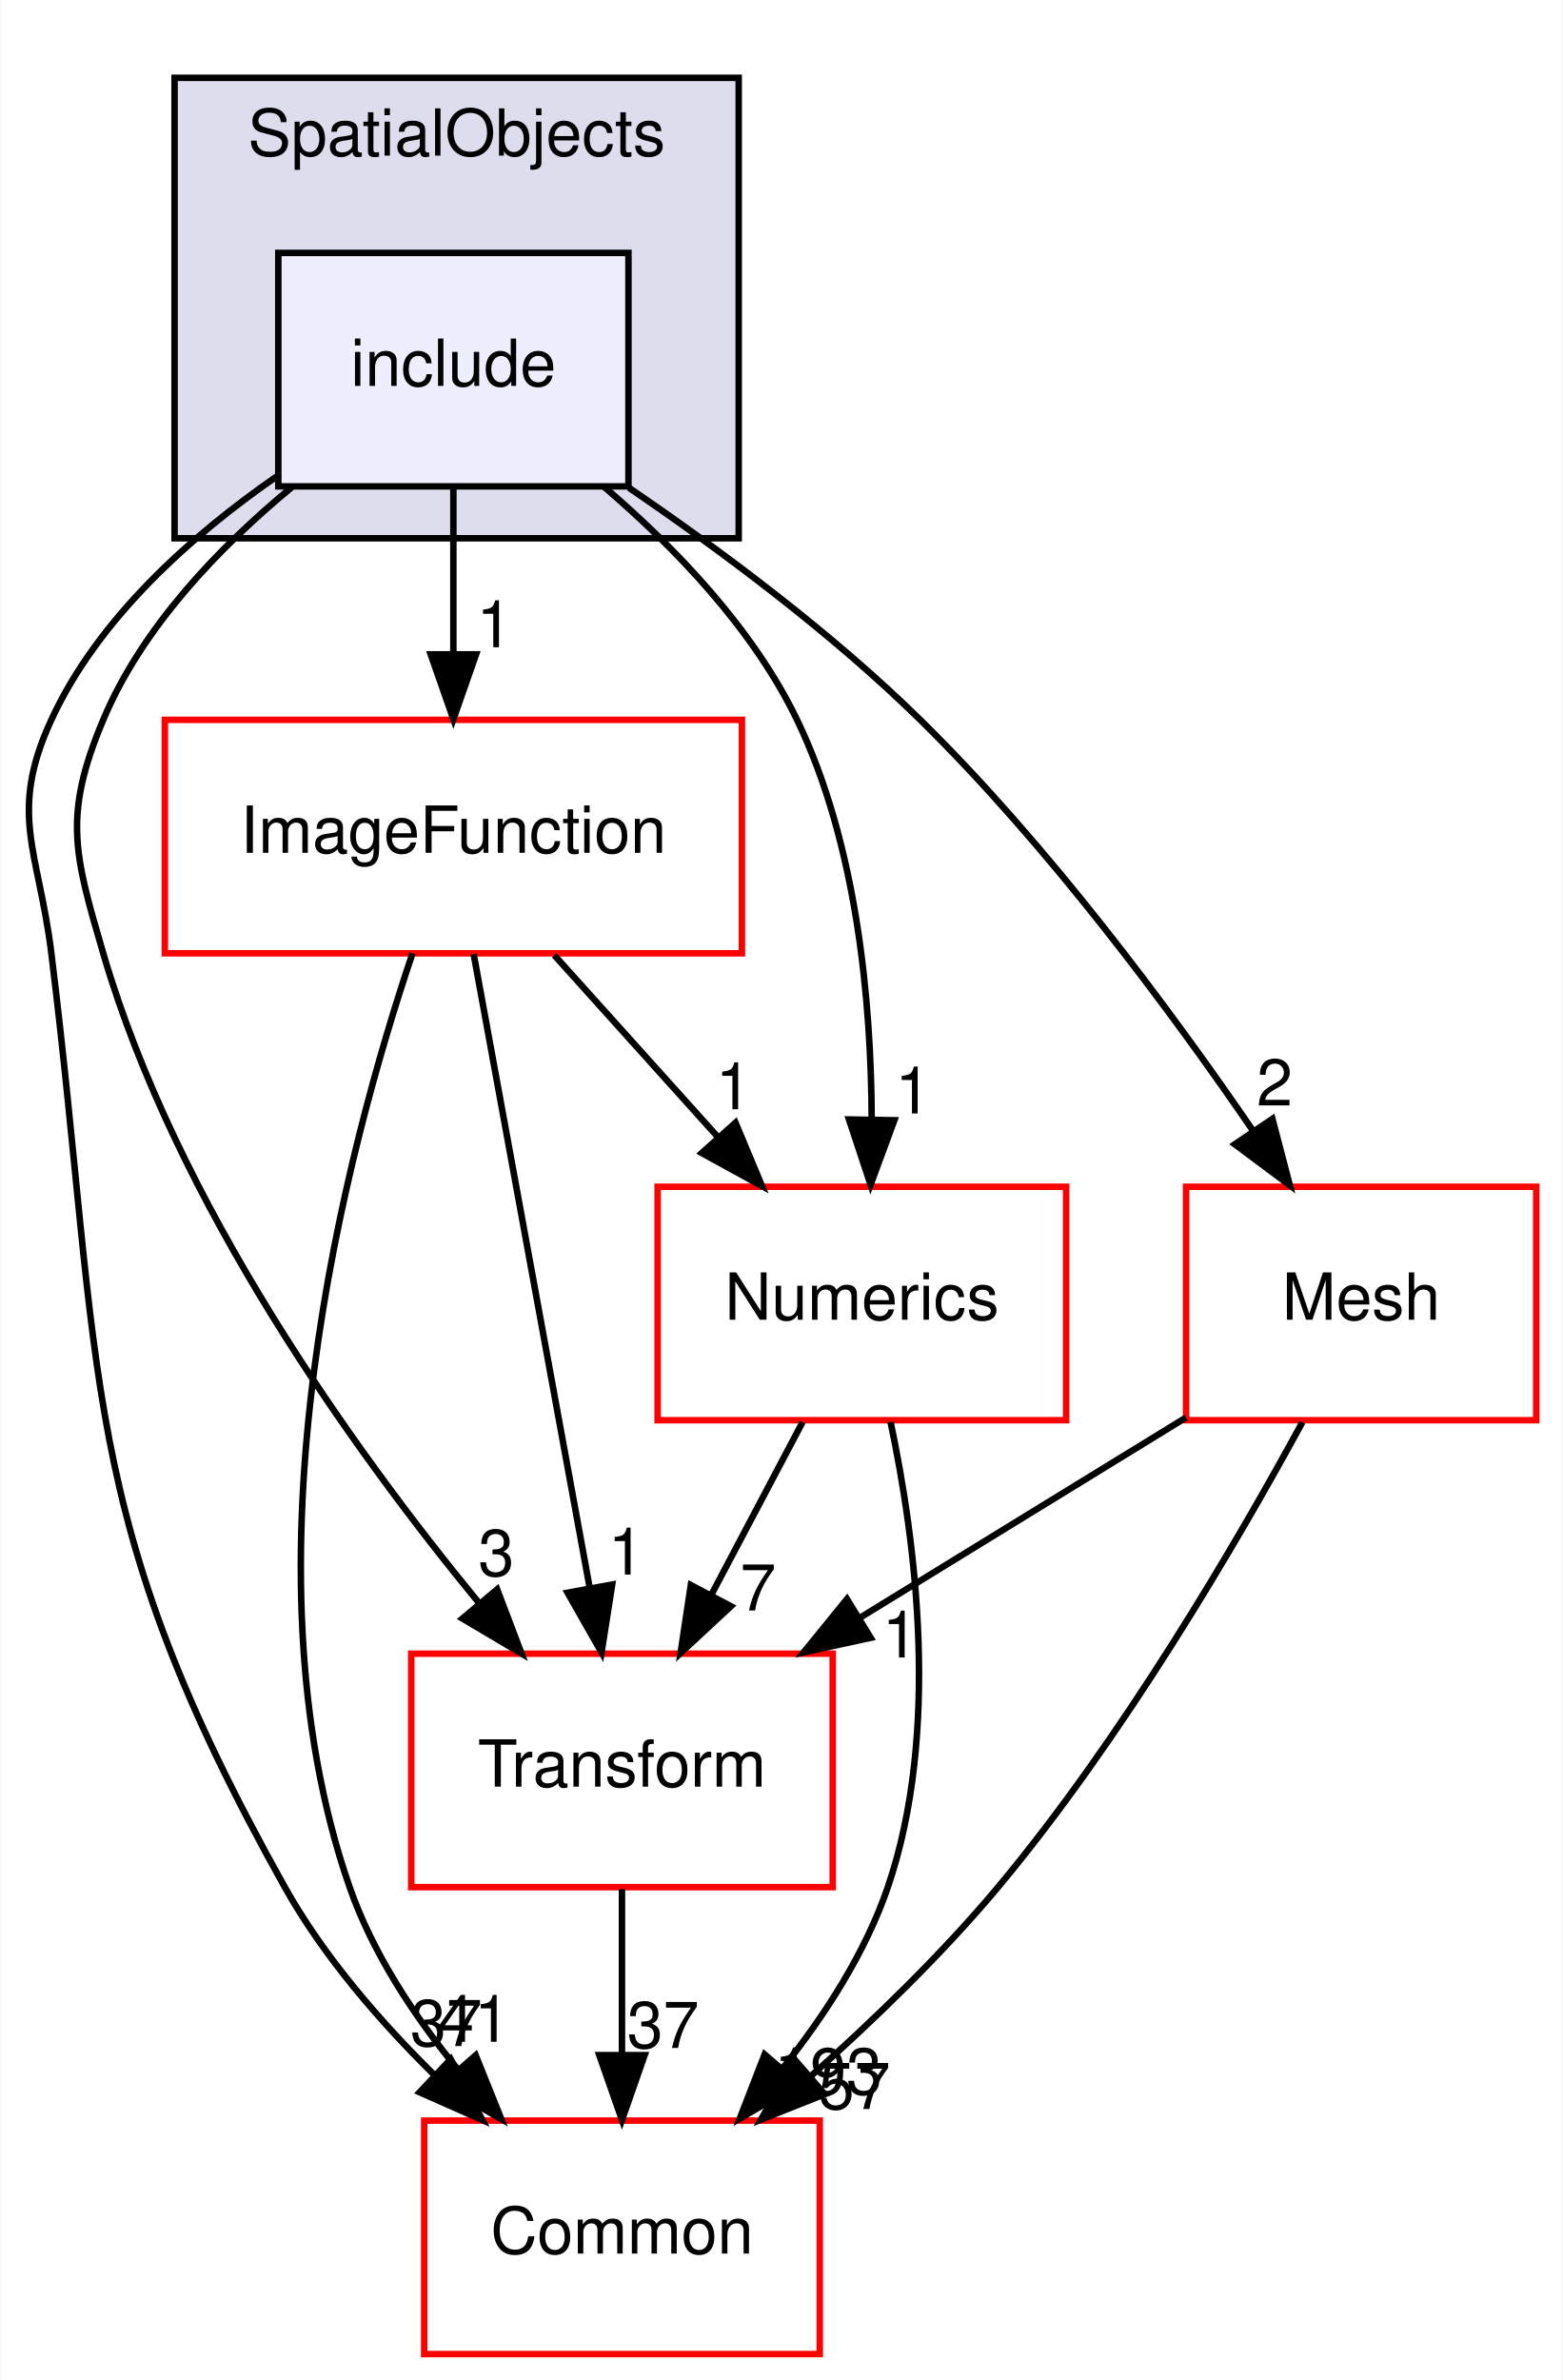
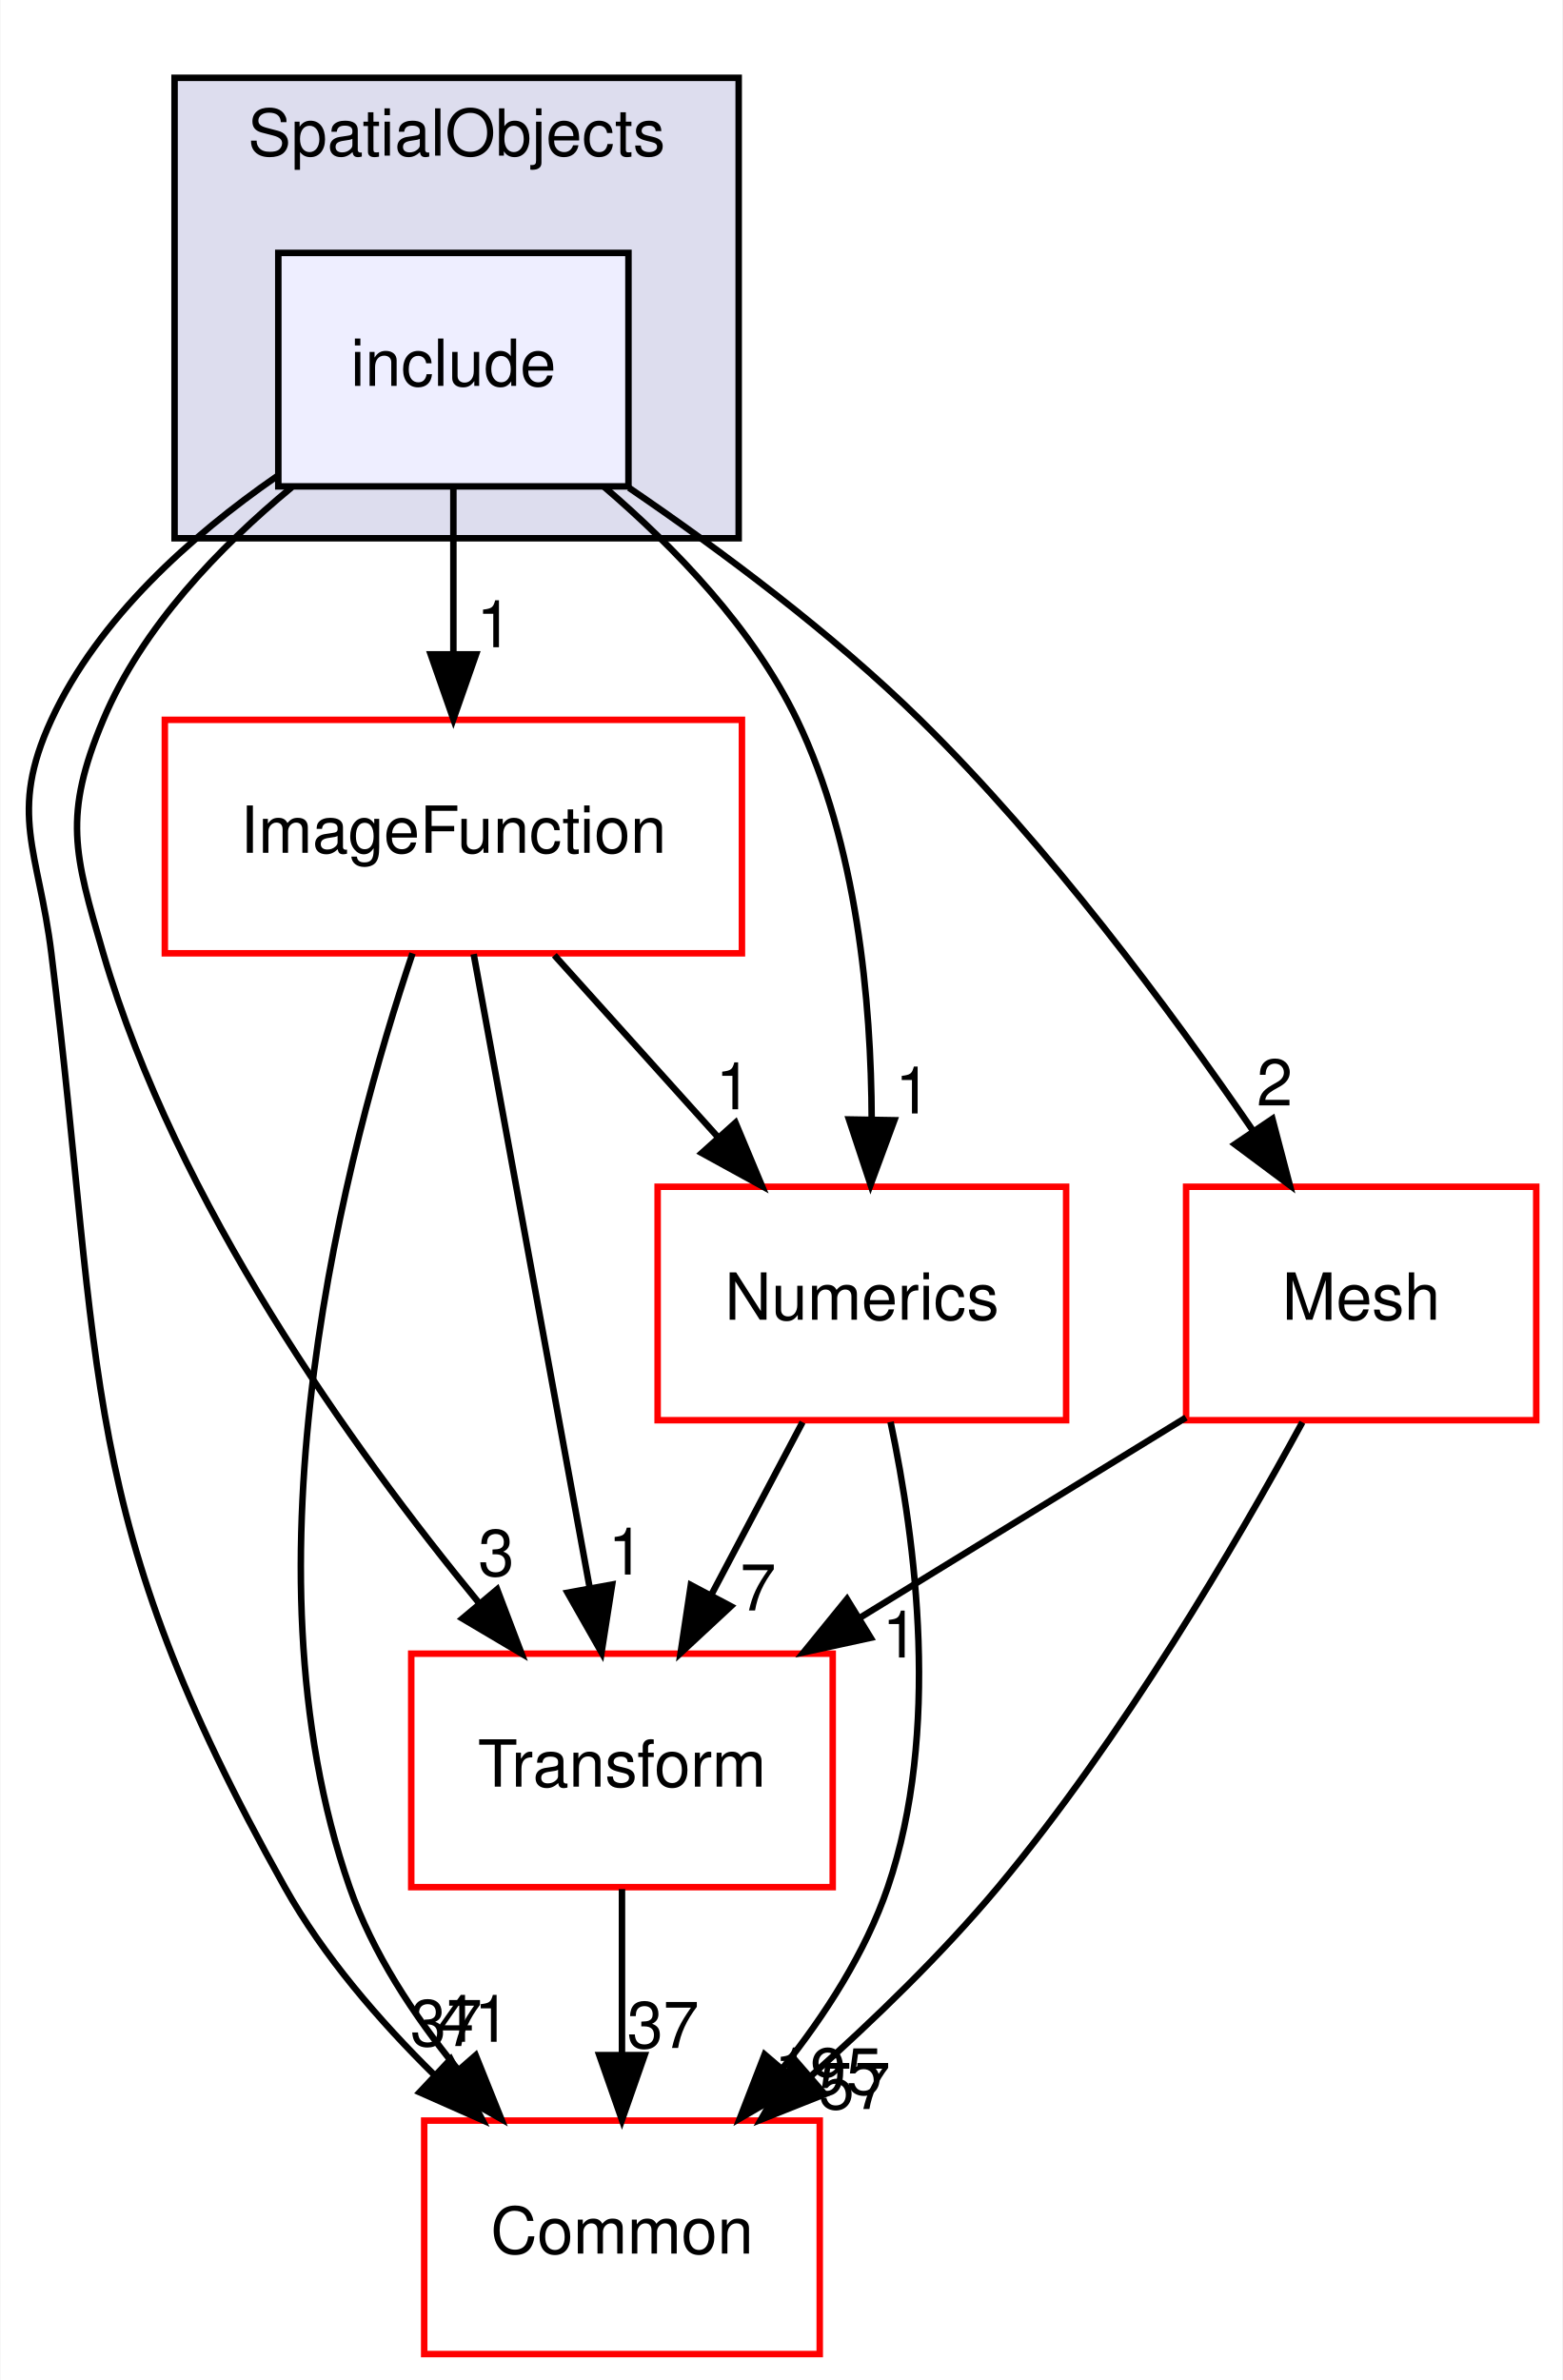
<svg xmlns="http://www.w3.org/2000/svg" xmlns:xlink="http://www.w3.org/1999/xlink" width="241pt" height="367pt" viewBox="0.00 0.00 240.84 367.00">
  <g id="graph0" class="graph" transform="scale(1 1) rotate(0) translate(4 363)">
    <polygon fill="white" stroke="transparent" points="-4,4 -4,-363 236.84,-363 236.84,4 -4,4" />
    <g id="clust1" class="cluster">
      <g id="a_clust1">
        <a xlink:href="dir_1bee2fb34076721d08fafd9564ef7a27.html" target="_top" xlink:title="SpatialObjects">
          <polygon fill="#ddddee" stroke="black" points="22.84,-280 22.84,-351 109.84,-351 109.84,-280 22.84,-280" />
          <text text-anchor="middle" x="66.34" y="-339" font-family="Helvetica,sans-Serif" font-size="10.00">SpatialObjects</text>
        </a>
      </g>
    </g>
    <g id="node1" class="node">
      <g id="a_node1">
        <a xlink:href="dir_1d354a03290ff429ac5f31238dc218f2.html" target="_top" xlink:title="include">
          <polygon fill="#eeeeff" stroke="black" points="92.84,-324 38.84,-324 38.84,-288 92.84,-288 92.84,-324" />
          <text text-anchor="middle" x="65.84" y="-303.5" font-family="Helvetica,sans-Serif" font-size="10.00">include</text>
        </a>
      </g>
    </g>
    <g id="node2" class="node">
      <g id="a_node2">
        <a xlink:href="dir_d38764bbd2ed2fce86b6f67aad6c8758.html" target="_top" xlink:title="Common">
          <polygon fill="white" stroke="red" points="122.34,-36 61.34,-36 61.34,0 122.34,0 122.34,-36" />
          <text text-anchor="middle" x="91.84" y="-15.5" font-family="Helvetica,sans-Serif" font-size="10.00">Common</text>
        </a>
      </g>
    </g>
    <g id="edge9" class="edge">
      <path fill="none" stroke="black" d="M38.6,-289.54C25.49,-280.46 11.07,-267.69 3.84,-252 -2.86,-237.47 1.88,-231.88 3.84,-216 11.9,-150.52 7.61,-129.56 39.84,-72 45.78,-61.39 54.41,-51.4 62.93,-43.01" />
      <polygon fill="black" stroke="black" points="65.42,-45.47 70.32,-36.08 60.63,-40.37 65.42,-45.47" />
      <g id="a_edge9-headlabel">
        <a xlink:href="dir_000049_000036.html" target="_top" xlink:title="37">
          <text text-anchor="middle" x="64.74" y="-47.5" font-family="Helvetica,sans-Serif" font-size="10.00">37</text>
        </a>
      </g>
    </g>
    <g id="node3" class="node">
      <g id="a_node3">
        <a xlink:href="dir_6a74394530d20d7df929c672ed9fa8ba.html" target="_top" xlink:title="Transform">
          <polygon fill="white" stroke="red" points="124.34,-108 59.34,-108 59.34,-72 124.34,-72 124.34,-108" />
          <text text-anchor="middle" x="91.84" y="-87.5" font-family="Helvetica,sans-Serif" font-size="10.00">Transform</text>
        </a>
      </g>
    </g>
    <g id="edge10" class="edge">
      <path fill="none" stroke="black" d="M40.91,-287.86C29.78,-278.67 17.84,-266.29 11.84,-252 5.64,-237.25 7.34,-231.36 11.84,-216 23.1,-177.51 50.24,-139.62 69.79,-115.82" />
      <polygon fill="black" stroke="black" points="72.59,-117.92 76.35,-108.02 67.23,-113.42 72.59,-117.92" />
      <g id="a_edge10-headlabel">
        <a xlink:href="dir_000049_000020.html" target="_top" xlink:title="3">
          <text text-anchor="middle" x="72.45" y="-120" font-family="Helvetica,sans-Serif" font-size="10.00">3</text>
        </a>
      </g>
    </g>
    <g id="node4" class="node">
      <g id="a_node4">
        <a xlink:href="dir_74281b52246cd7f0eb098df131413d14.html" target="_top" xlink:title="ImageFunction">
          <polygon fill="white" stroke="red" points="110.34,-252 21.34,-252 21.34,-216 110.34,-216 110.34,-252" />
          <text text-anchor="middle" x="65.84" y="-231.5" font-family="Helvetica,sans-Serif" font-size="10.00">ImageFunction</text>
        </a>
      </g>
    </g>
    <g id="edge11" class="edge">
      <path fill="none" stroke="black" d="M65.84,-287.7C65.84,-279.98 65.84,-270.71 65.84,-262.11" />
      <polygon fill="black" stroke="black" points="69.34,-262.1 65.84,-252.1 62.34,-262.1 69.34,-262.1" />
      <g id="a_edge11-headlabel">
        <a xlink:href="dir_000049_000072.html" target="_top" xlink:title="1">
          <text text-anchor="middle" x="72.18" y="-263.2" font-family="Helvetica,sans-Serif" font-size="10.00">1</text>
        </a>
      </g>
    </g>
    <g id="node5" class="node">
      <g id="a_node5">
        <a xlink:href="dir_57605c80b6a7e87d0adba2f2655cc3cb.html" target="_top" xlink:title="Numerics">
          <polygon fill="white" stroke="red" points="160.34,-180 97.34,-180 97.34,-144 160.34,-144 160.34,-180" />
          <text text-anchor="middle" x="128.84" y="-159.5" font-family="Helvetica,sans-Serif" font-size="10.00">Numerics</text>
        </a>
      </g>
    </g>
    <g id="edge12" class="edge">
      <path fill="none" stroke="black" d="M89.08,-287.93C99.99,-278.59 112.06,-266.07 118.84,-252 128.08,-232.79 130.29,-208.63 130.35,-190.33" />
      <polygon fill="black" stroke="black" points="133.85,-190.26 130.18,-180.32 126.85,-190.38 133.85,-190.26" />
      <g id="a_edge12-headlabel">
        <a xlink:href="dir_000049_000024.html" target="_top" xlink:title="1">
          <text text-anchor="middle" x="136.75" y="-191.3" font-family="Helvetica,sans-Serif" font-size="10.00">1</text>
        </a>
      </g>
    </g>
    <g id="node6" class="node">
      <g id="a_node6">
        <a xlink:href="dir_ccbf6776bad025584c31b55d4bd83604.html" target="_top" xlink:title="Mesh">
          <polygon fill="white" stroke="red" points="232.84,-180 178.84,-180 178.84,-144 232.84,-144 232.84,-180" />
          <text text-anchor="middle" x="205.84" y="-159.5" font-family="Helvetica,sans-Serif" font-size="10.00">Mesh</text>
        </a>
      </g>
    </g>
    <g id="edge13" class="edge">
      <path fill="none" stroke="black" d="M92.92,-287.78C107.06,-278.14 124.22,-265.38 137.84,-252 157.6,-232.59 176.42,-207.23 189.23,-188.54" />
      <polygon fill="black" stroke="black" points="192.15,-190.47 194.84,-180.22 186.35,-186.55 192.15,-190.47" />
      <g id="a_edge13-headlabel">
        <a xlink:href="dir_000049_000050.html" target="_top" xlink:title="2">
          <text text-anchor="middle" x="192.5" y="-192.53" font-family="Helvetica,sans-Serif" font-size="10.00">2</text>
        </a>
      </g>
    </g>
    <g id="edge1" class="edge">
      <path fill="none" stroke="black" d="M91.84,-71.7C91.84,-63.98 91.84,-54.71 91.84,-46.11" />
      <polygon fill="black" stroke="black" points="95.34,-46.1 91.84,-36.1 88.34,-46.1 95.34,-46.1" />
      <g id="a_edge1-headlabel">
        <a xlink:href="dir_000020_000036.html" target="_top" xlink:title="37">
          <text text-anchor="middle" x="98.18" y="-47.2" font-family="Helvetica,sans-Serif" font-size="10.00">37</text>
        </a>
      </g>
    </g>
    <g id="edge2" class="edge">
      <path fill="none" stroke="black" d="M59.54,-215.99C49.42,-186 32.38,-122.14 49.84,-72 53.37,-61.86 59.74,-52.19 66.47,-43.96" />
      <polygon fill="black" stroke="black" points="69.28,-46.07 73.23,-36.24 64.01,-41.46 69.28,-46.07" />
      <g id="a_edge2-headlabel">
        <a xlink:href="dir_000072_000036.html" target="_top" xlink:title="41">
          <text text-anchor="middle" x="69.04" y="-48.15" font-family="Helvetica,sans-Serif" font-size="10.00">41</text>
        </a>
      </g>
    </g>
    <g id="edge3" class="edge">
      <path fill="none" stroke="black" d="M68.97,-215.87C73.4,-191.67 81.54,-147.21 86.82,-118.39" />
      <polygon fill="black" stroke="black" points="90.33,-118.66 88.69,-108.19 83.45,-117.4 90.33,-118.66" />
      <g id="a_edge3-headlabel">
        <a xlink:href="dir_000072_000020.html" target="_top" xlink:title="1">
          <text text-anchor="middle" x="92.48" y="-120.2" font-family="Helvetica,sans-Serif" font-size="10.00">1</text>
        </a>
      </g>
    </g>
    <g id="edge4" class="edge">
      <path fill="none" stroke="black" d="M81.41,-215.7C89.04,-207.22 98.36,-196.86 106.71,-187.58" />
      <polygon fill="black" stroke="black" points="109.35,-189.88 113.44,-180.1 104.15,-185.2 109.35,-189.88" />
      <g id="a_edge4-headlabel">
        <a xlink:href="dir_000072_000024.html" target="_top" xlink:title="1">
          <text text-anchor="middle" x="109.06" y="-191.95" font-family="Helvetica,sans-Serif" font-size="10.00">1</text>
        </a>
      </g>
    </g>
    <g id="edge5" class="edge">
      <path fill="none" stroke="black" d="M133.26,-143.74C137.14,-125.42 140.99,-95.86 132.84,-72 129.4,-61.93 123.18,-52.28 116.6,-44.05" />
      <polygon fill="black" stroke="black" points="119.16,-41.65 110.01,-36.32 113.84,-46.2 119.16,-41.65" />
      <g id="a_edge5-headlabel">
-         <a xlink:href="dir_000024_000036.html" target="_top" xlink:title="193">
-           <text text-anchor="middle" x="123.65" y="-40.04" font-family="Helvetica,sans-Serif" font-size="10.00">193</text>
+         <a xlink:href="dir_000024_000036.html" target="_top" xlink:title="195">
+           <text text-anchor="middle" x="123.65" y="-40.04" font-family="Helvetica,sans-Serif" font-size="10.00">195</text>
        </a>
      </g>
    </g>
    <g id="edge6" class="edge">
      <path fill="none" stroke="black" d="M119.69,-143.7C115.43,-135.64 110.28,-125.89 105.57,-116.98" />
      <polygon fill="black" stroke="black" points="108.64,-115.31 100.88,-108.1 102.46,-118.58 108.64,-115.31" />
      <g id="a_edge6-headlabel">
        <a xlink:href="dir_000024_000020.html" target="_top" xlink:title="7">
          <text text-anchor="middle" x="112.83" y="-114.66" font-family="Helvetica,sans-Serif" font-size="10.00">7</text>
        </a>
      </g>
    </g>
    <g id="edge7" class="edge">
      <path fill="none" stroke="black" d="M196.77,-143.68C186.62,-125.04 169.03,-94.98 149.84,-72 141.21,-61.68 130.62,-51.44 120.86,-42.76" />
      <polygon fill="black" stroke="black" points="123.11,-40.07 113.27,-36.15 118.52,-45.36 123.11,-40.07" />
      <g id="a_edge7-headlabel">
        <a xlink:href="dir_000050_000036.html" target="_top" xlink:title="57">
          <text text-anchor="middle" x="127.69" y="-37.79" font-family="Helvetica,sans-Serif" font-size="10.00">57</text>
        </a>
      </g>
    </g>
    <g id="edge8" class="edge">
      <path fill="none" stroke="black" d="M178.82,-144.41C163.82,-135.2 144.95,-123.61 128.62,-113.59" />
      <polygon fill="black" stroke="black" points="130.2,-110.45 119.85,-108.2 126.54,-116.42 130.2,-110.45" />
      <g id="a_edge8-headlabel">
        <a xlink:href="dir_000050_000020.html" target="_top" xlink:title="1">
          <text text-anchor="middle" x="134.75" y="-107.41" font-family="Helvetica,sans-Serif" font-size="10.00">1</text>
        </a>
      </g>
    </g>
  </g>
</svg>
